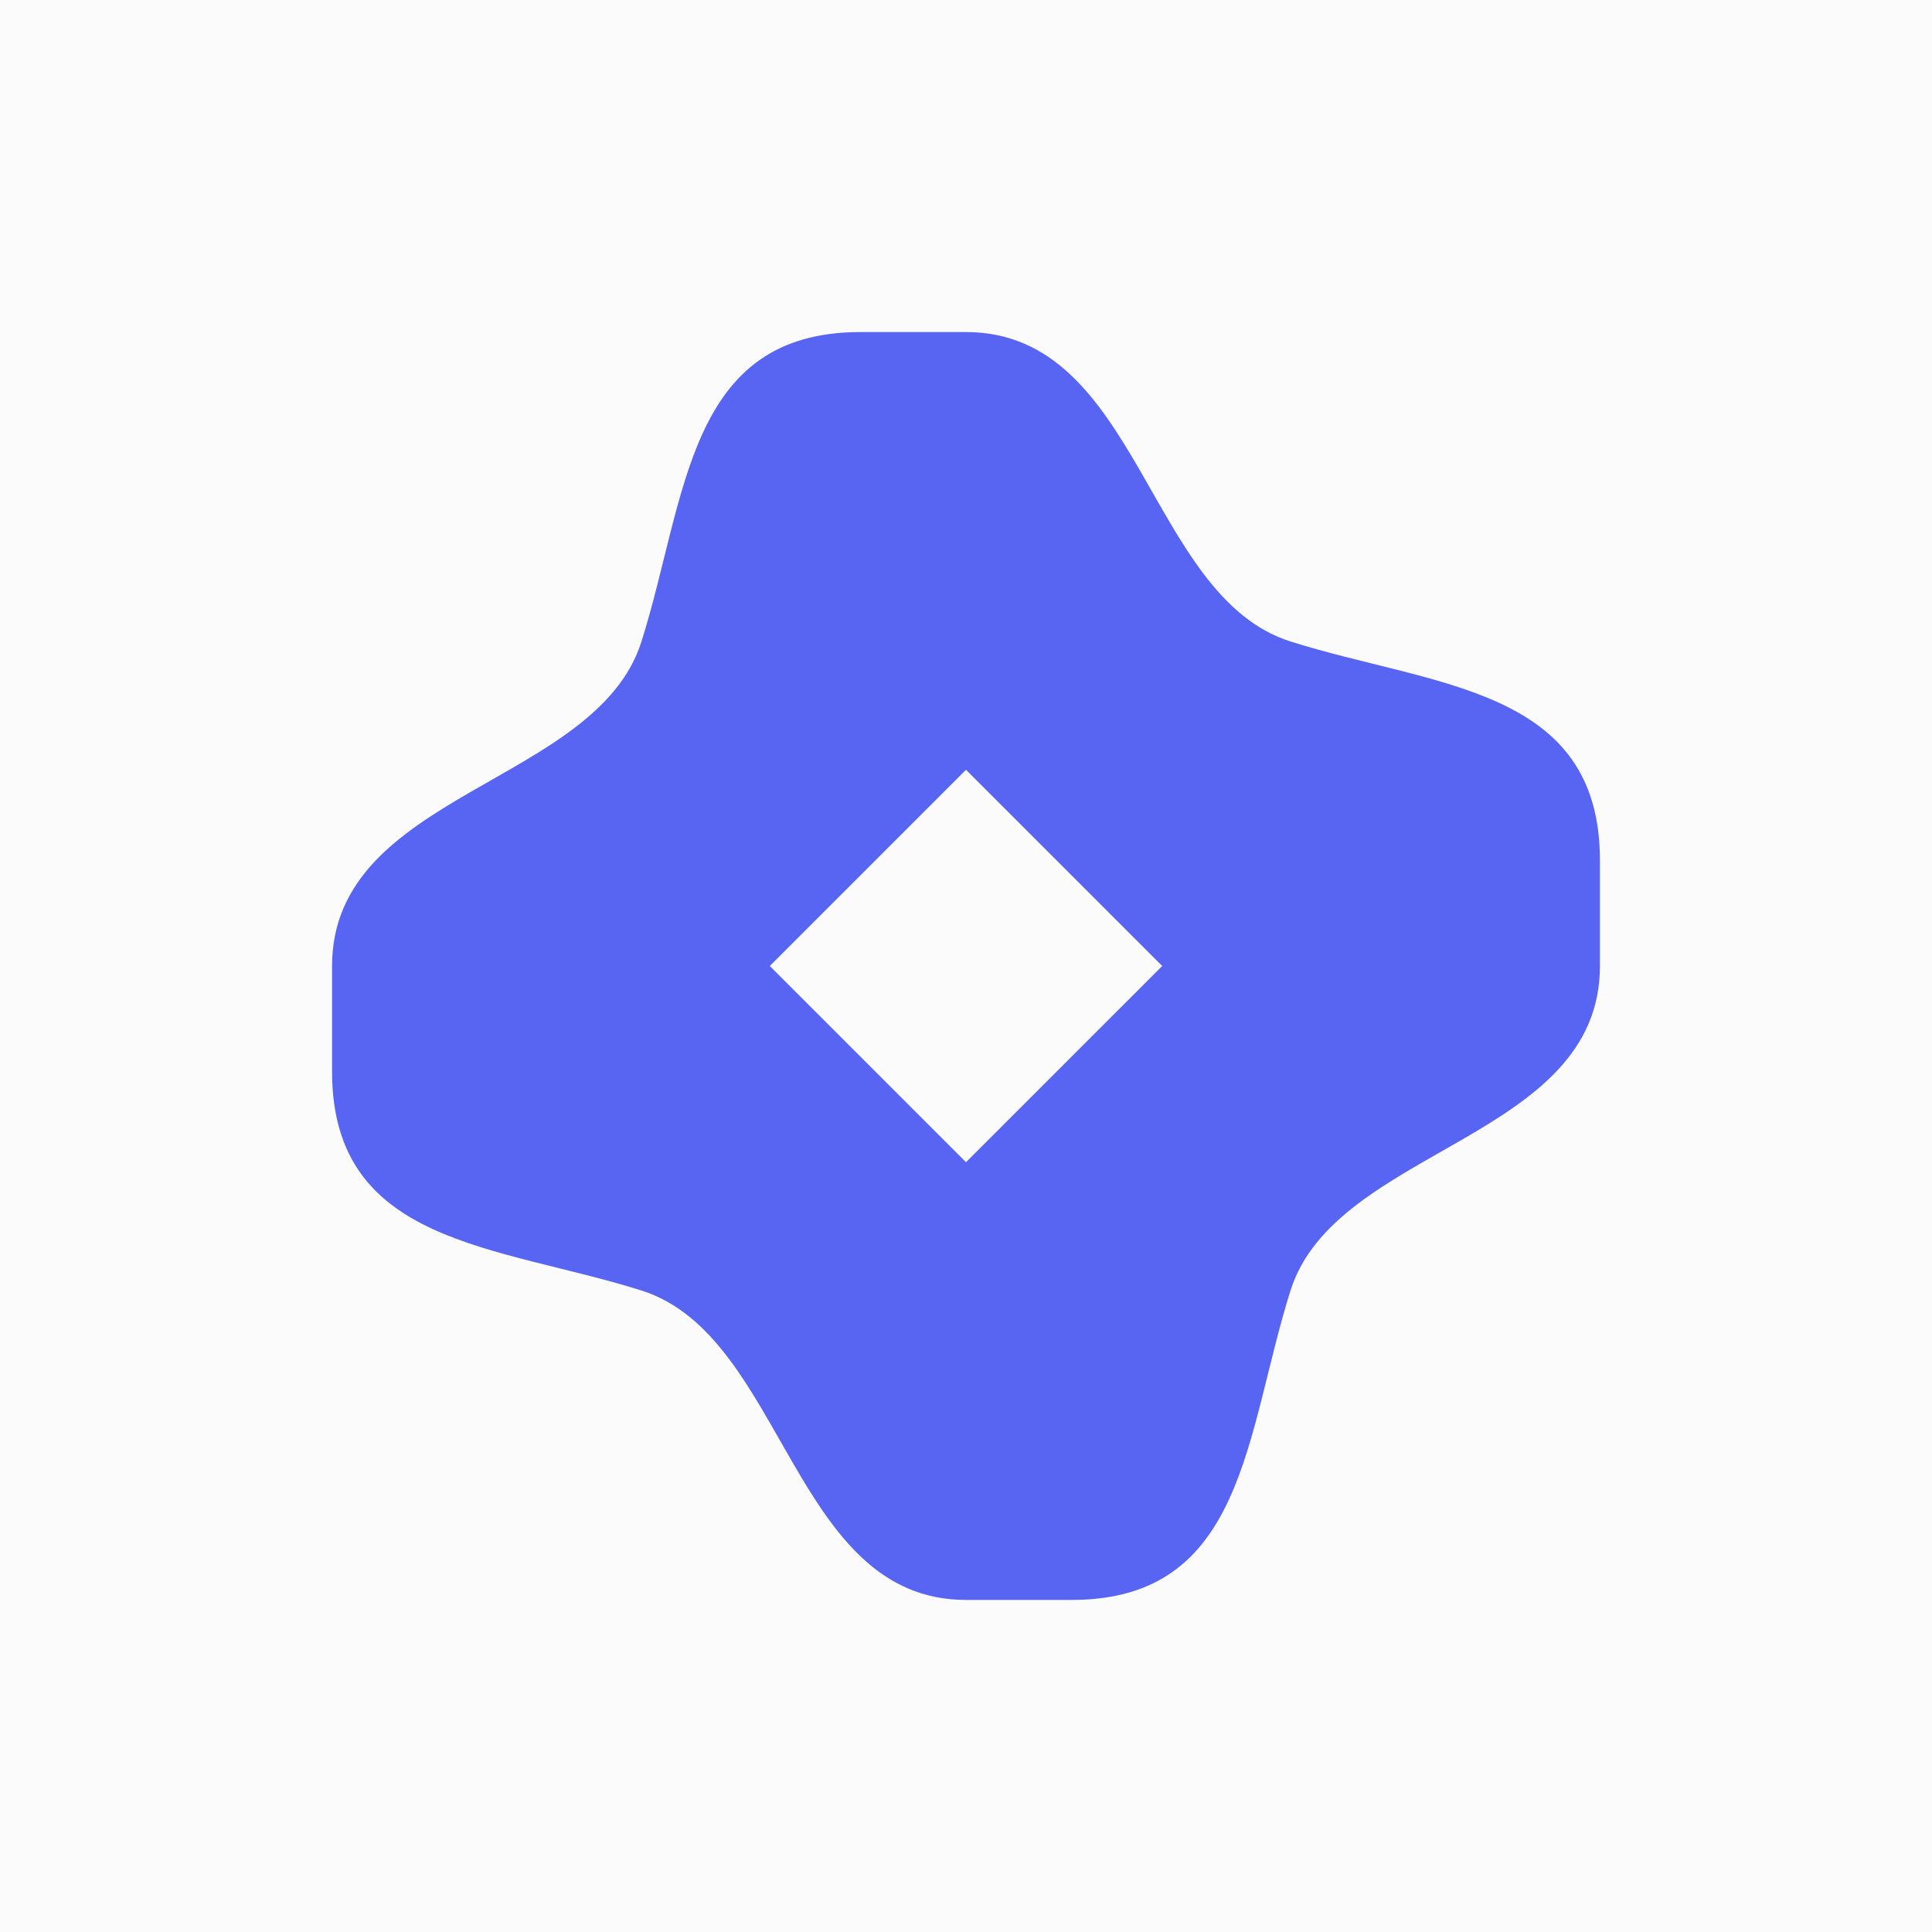
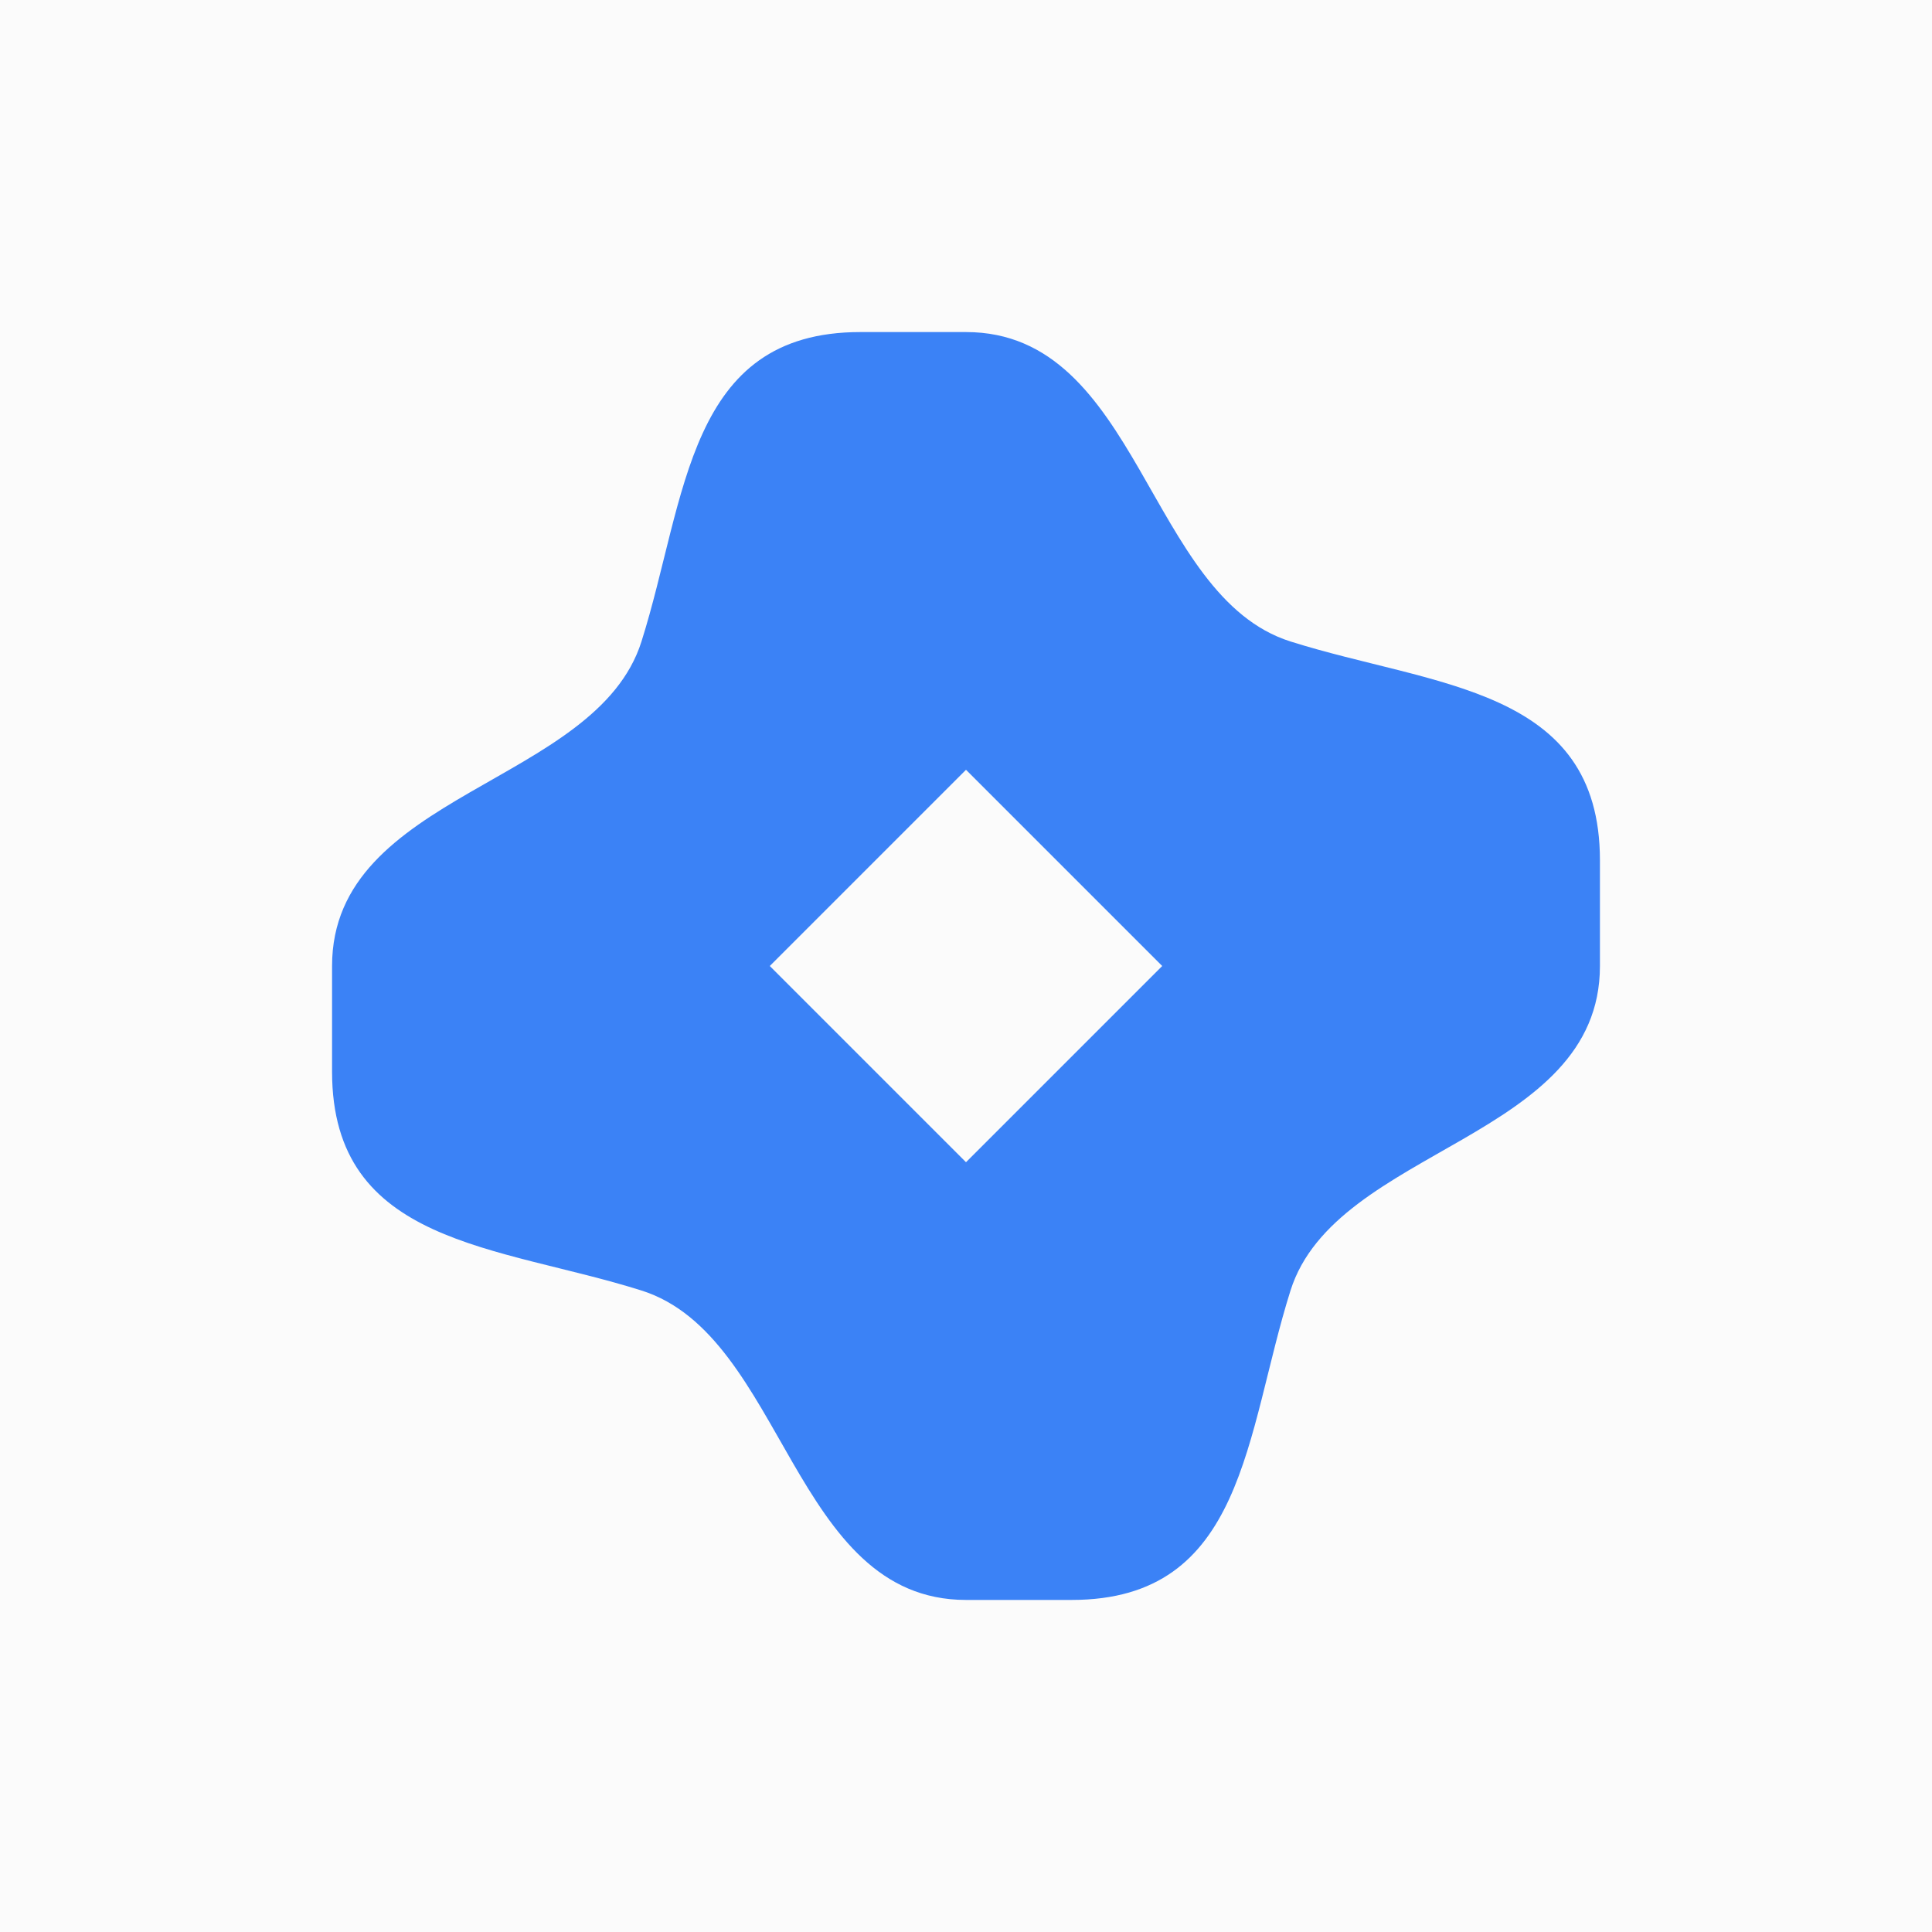
<svg xmlns="http://www.w3.org/2000/svg" viewBox="0 0 256 256" width="256" height="256" role="img" aria-labelledby="logo-title">
  <rect width="256" height="256" rx="0" fill="#FBFBFB" />
-   <path d="M114 44H128C151 44 152 79 171 85C190 91 212 91 212 114V128C212 151 177 152 171 171C165 190 165 212 142 212H128C105 212 104 177 85 171C66 165 44 165 44 142V128C44 105 79 104 85 85C91 66 91 44 114 44ZM128 102L102 128L128 154L154 128Z" fill="#5865F2" fill-rule="evenodd" />
+   <path d="M114 44H128C151 44 152 79 171 85C190 91 212 91 212 114V128C212 151 177 152 171 171C165 190 165 212 142 212H128C105 212 104 177 85 171C66 165 44 165 44 142V128C44 105 79 104 85 85C91 66 91 44 114 44ZM128 102L102 128L128 154L154 128Z" fill="#3B82F6" fill-rule="evenodd" />
</svg>
